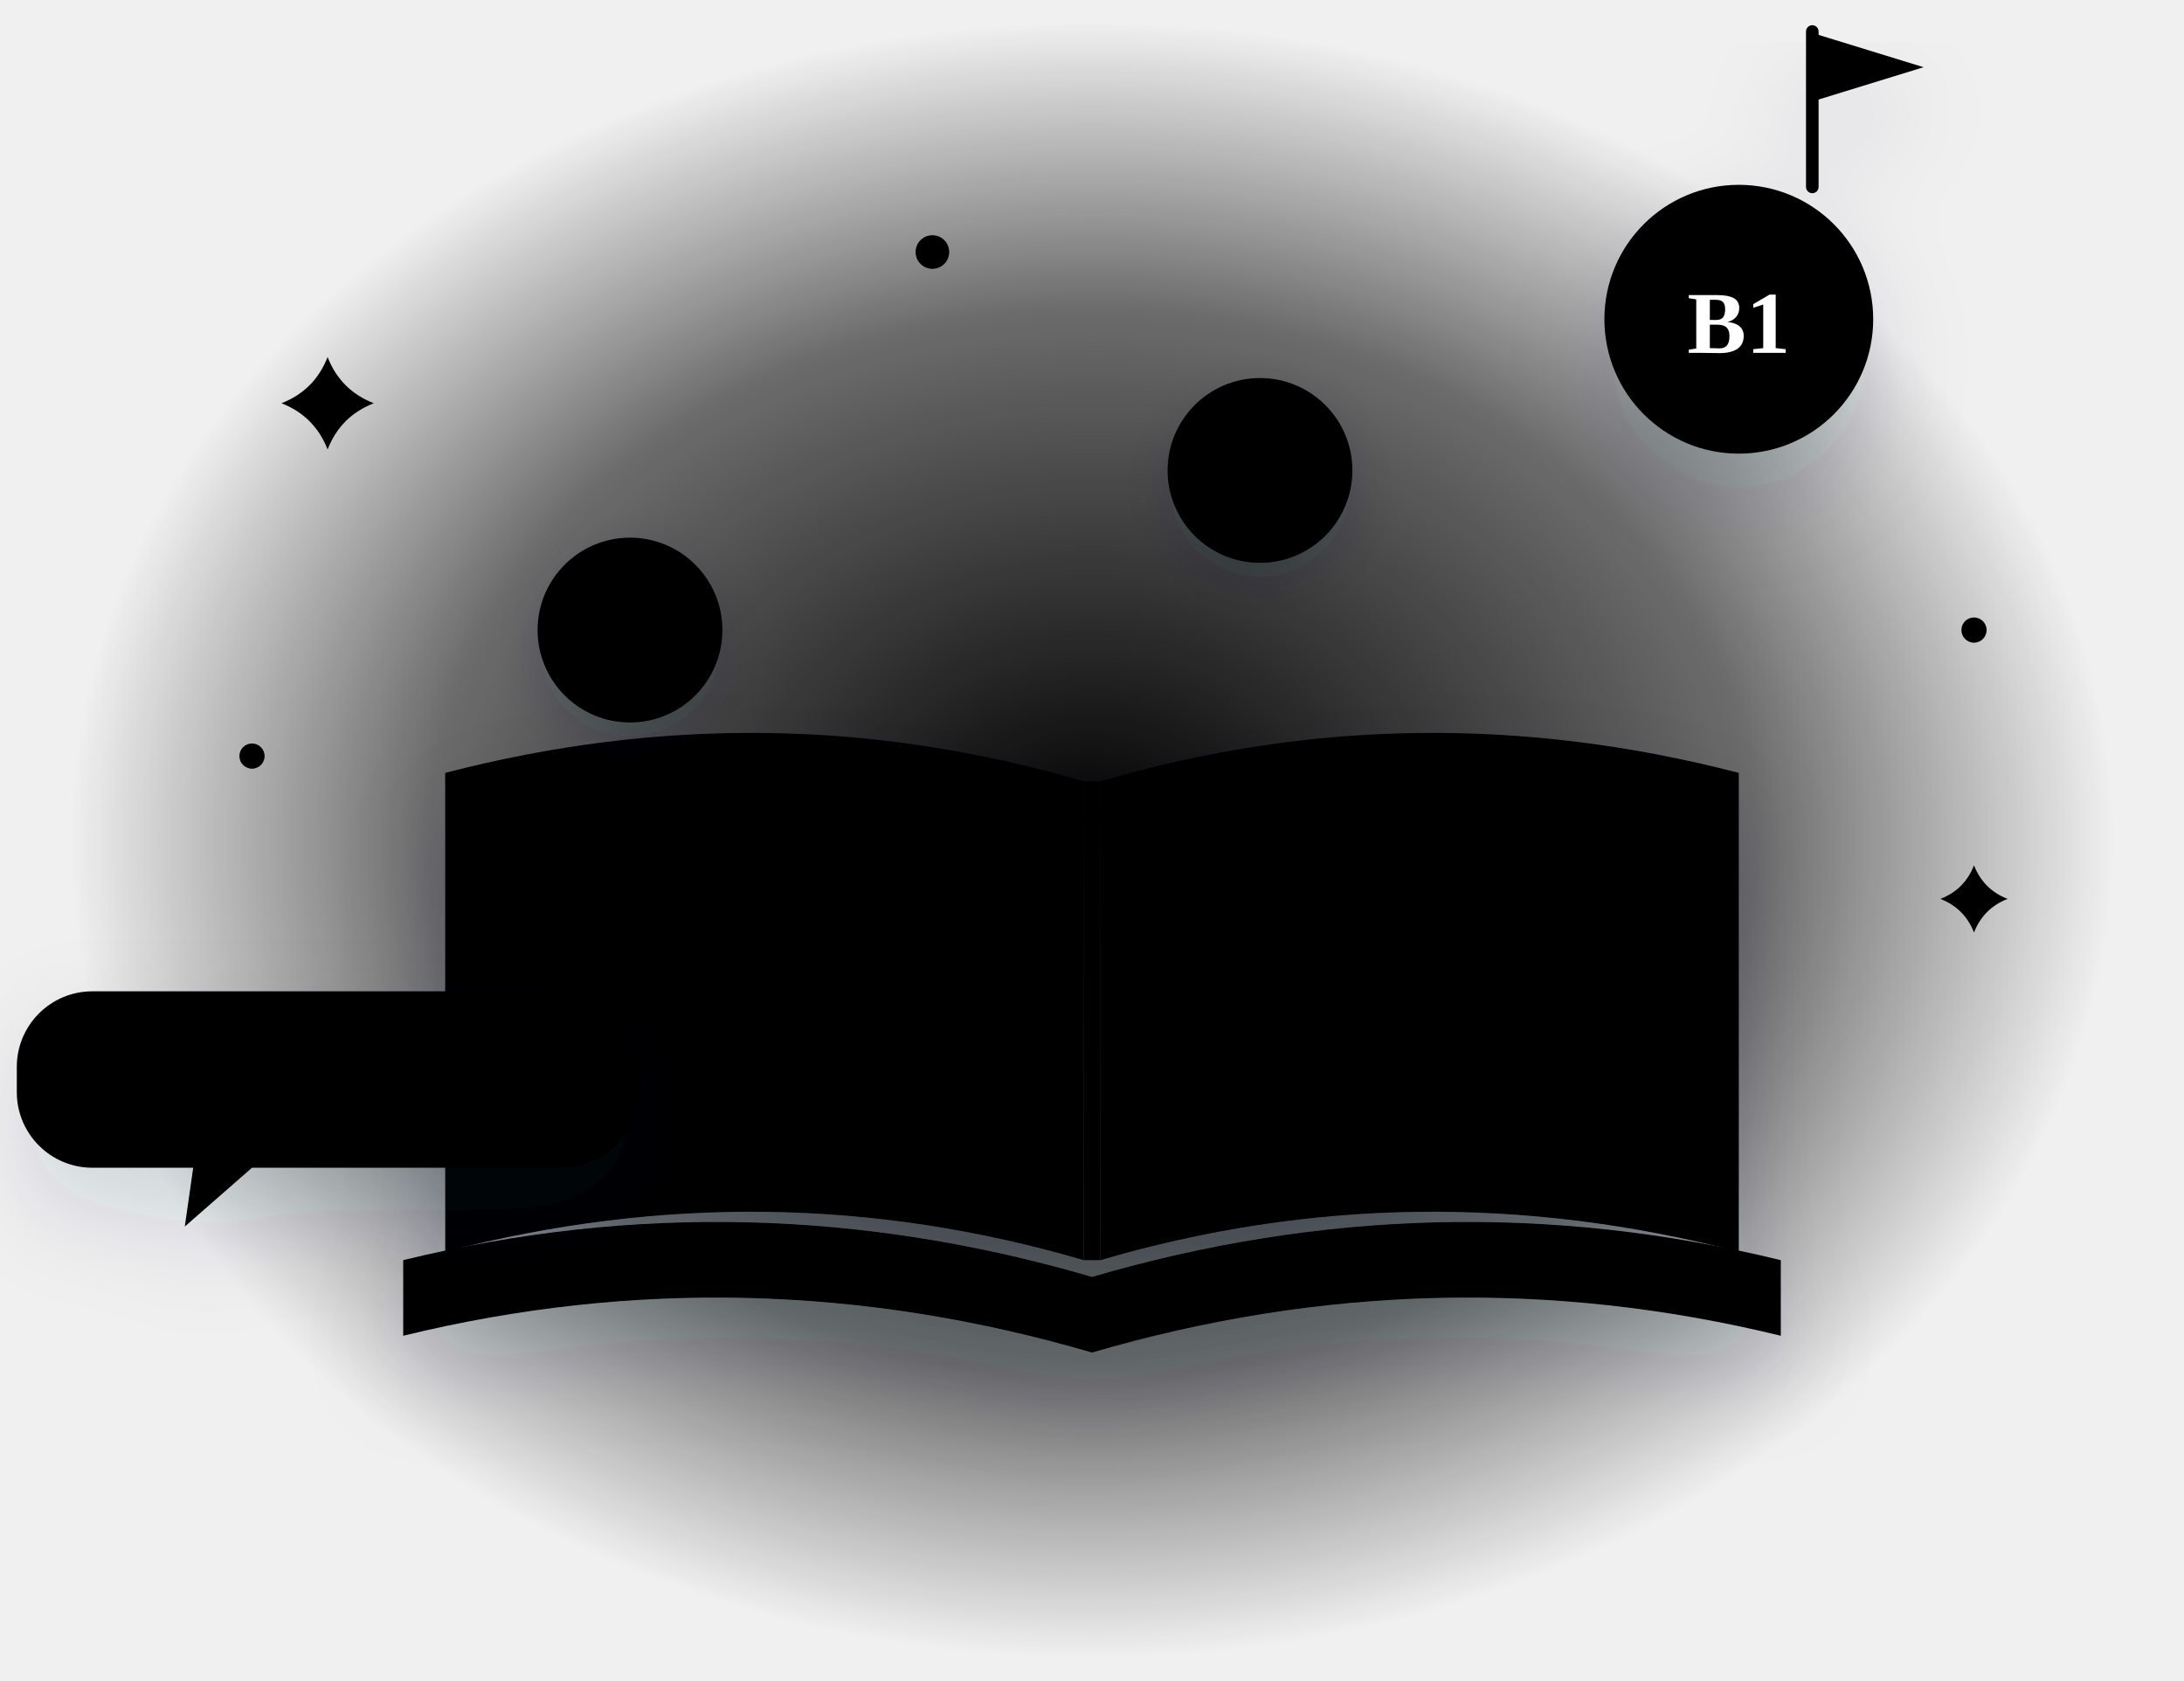
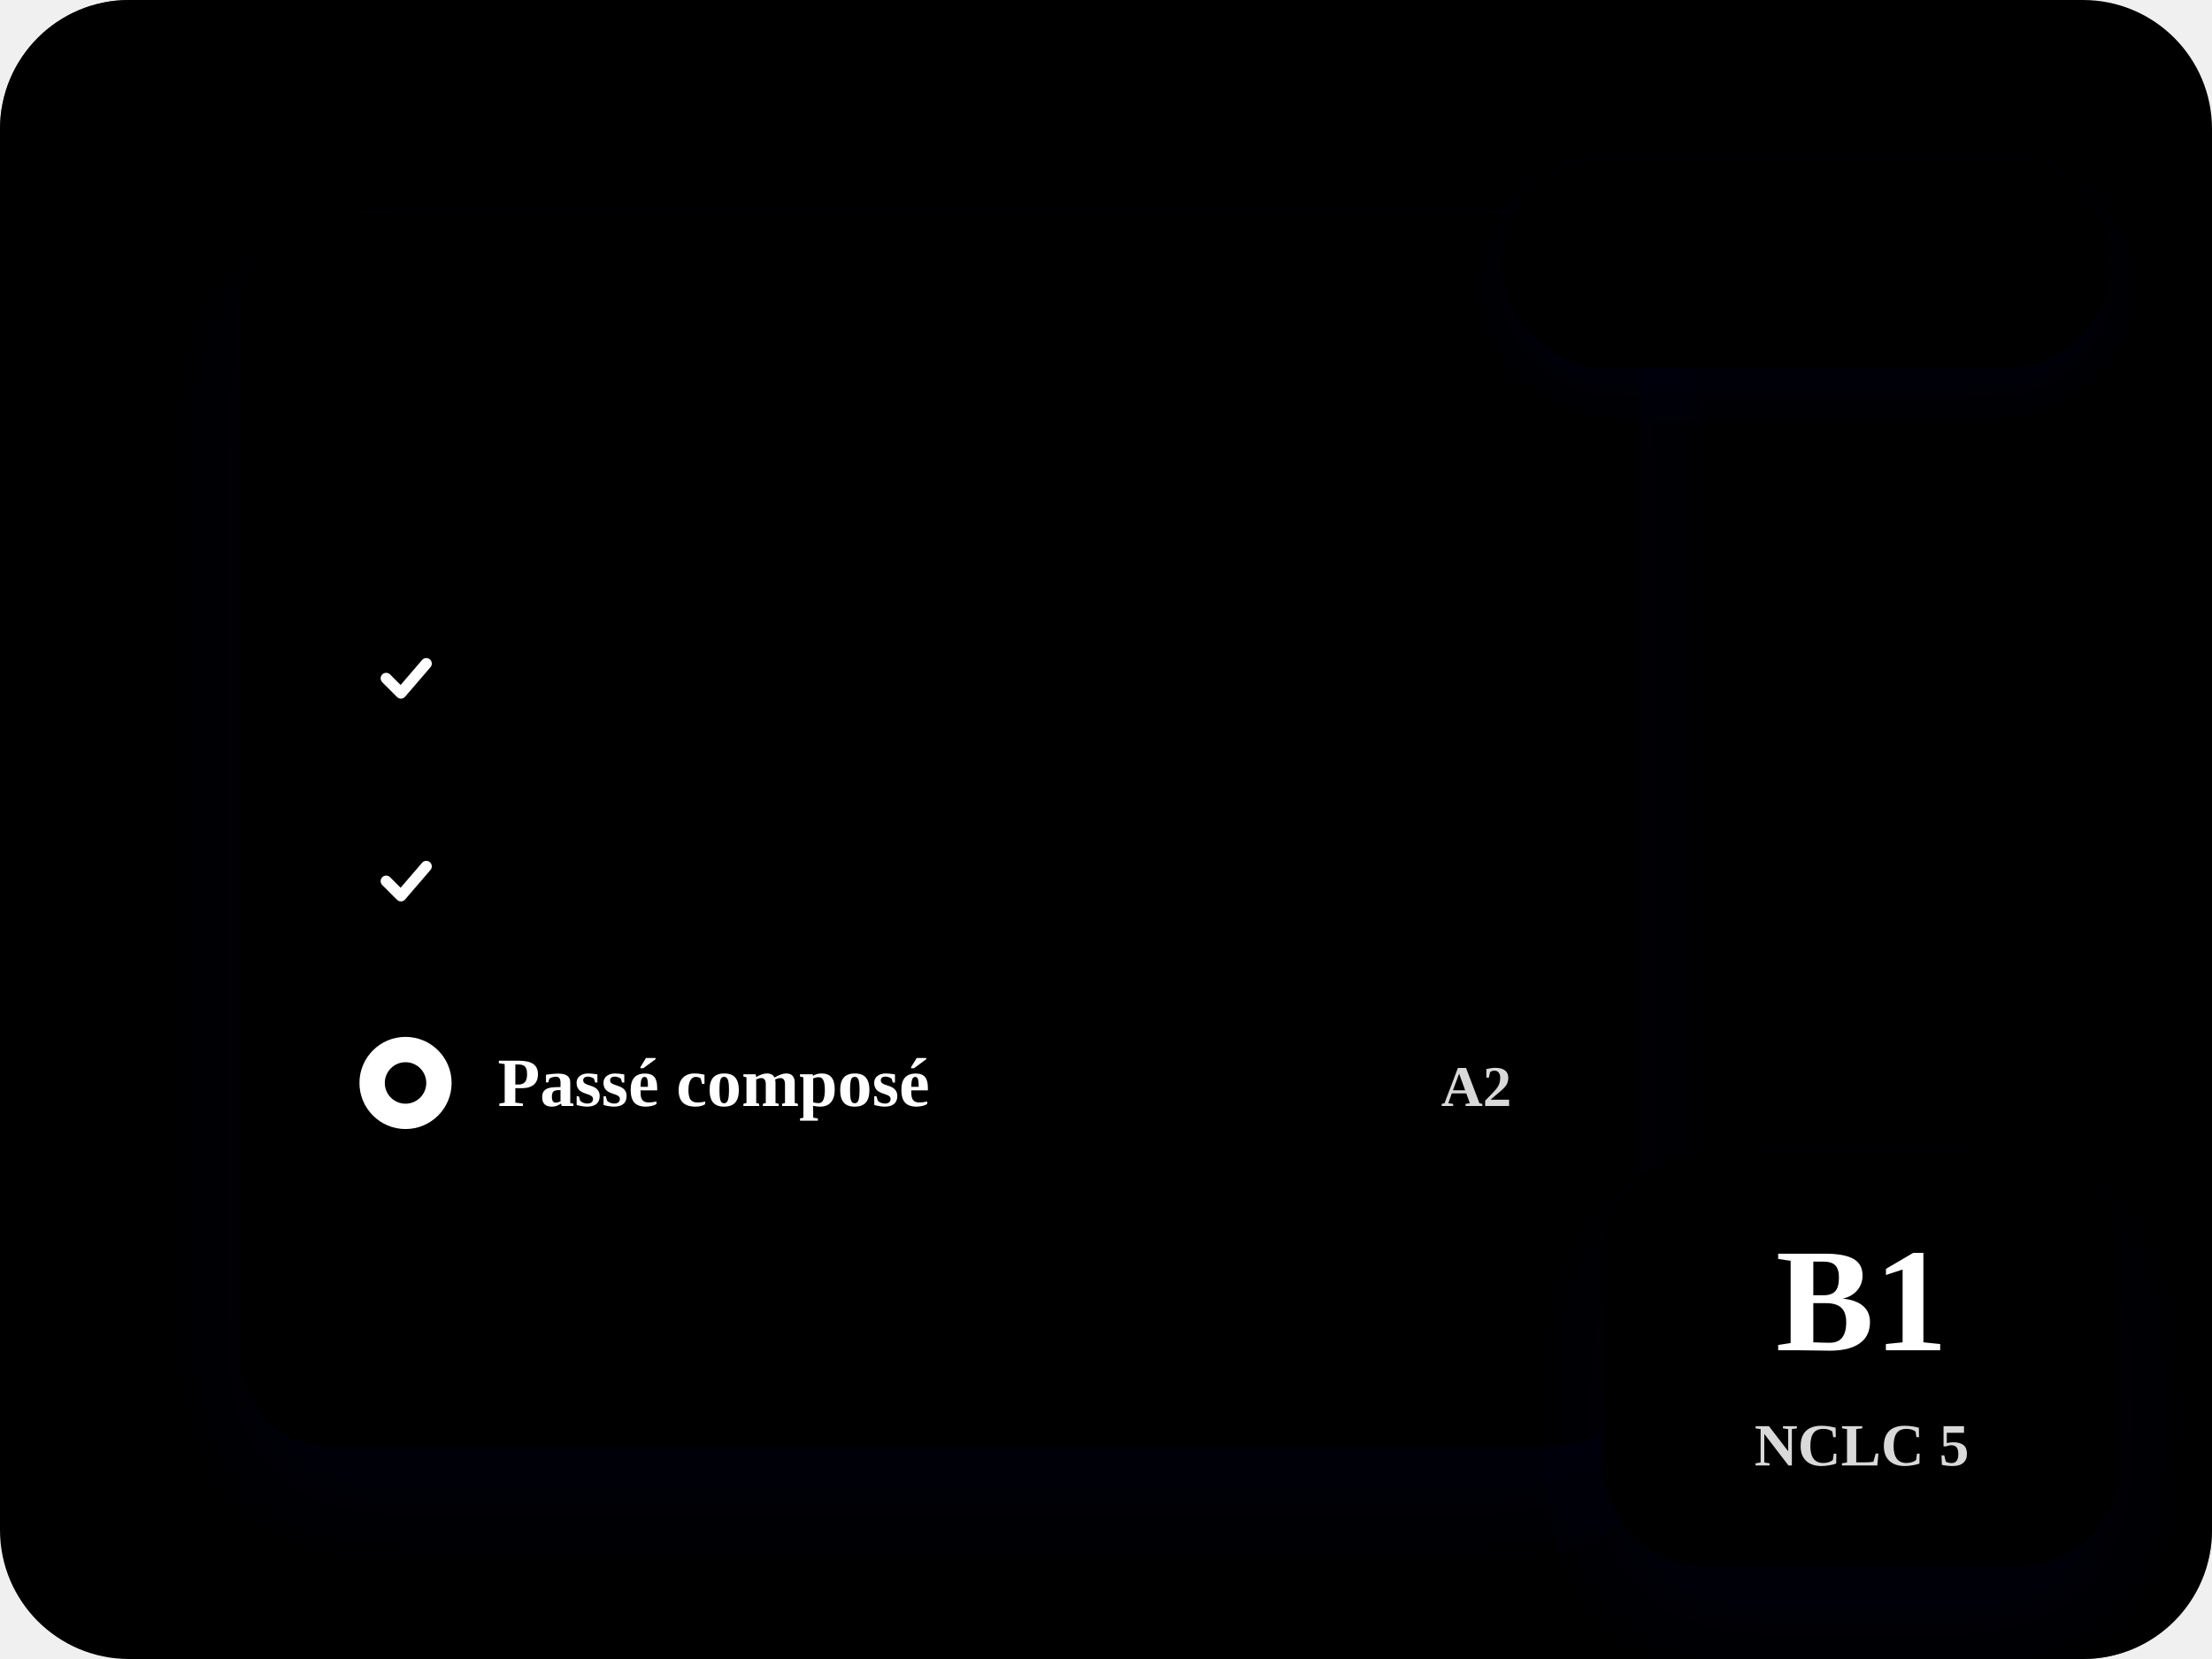
- <svg xmlns="http://www.w3.org/2000/svg" class="art" viewBox="0 0 520 400" role="img" aria-label="An open book with a path from A1 to A2 to B1">
+ <svg xmlns="http://www.w3.org/2000/svg" class="art" viewBox="0 0 480 360" role="img" aria-label="A learning path with finished modules, the current module and B1 ahead">
  <defs>
-     <radialGradient id="bg" cx=".5" cy=".5" r=".5">
-       <stop offset="0" class="sbg" />
-       <stop offset=".65" class="sbg" stop-opacity=".55" />
-       <stop offset="1" class="sbg" stop-opacity="0" />
+     <linearGradient id="pbg" x1="0" y1="0" x2="1" y2="1">
+       <stop offset="0" class="pb1" />
+       <stop offset=".55" class="pb2" />
+       <stop offset="1" class="pb3" />
+     </linearGradient>
+     <radialGradient id="glow" cx=".5" cy=".5" r=".5">
+       <stop offset="0" class="gw" />
+       <stop offset="1" class="gw" stop-opacity="0" />
    </radialGradient>
    <linearGradient id="g" x1="0" y1="0" x2="1" y2="1">
      <stop offset="0" class="st1" />
      <stop offset=".55" class="st2" />
      <stop offset="1" class="st3" />
    </linearGradient>
    <linearGradient id="gh" x1="0" y1="0" x2="1" y2="0">
      <stop offset="0" class="st1" />
-       <stop offset=".55" class="st2" />
+       <stop offset=".6" class="st2" />
      <stop offset="1" class="st3" />
    </linearGradient>
    <linearGradient id="gold" x1="0" y1="0" x2="1" y2="1">
-       <stop offset="0" stop-color="#f6dd95" />
-       <stop offset="1" stop-color="#c9922e" />
+       <stop offset="0" stop-color="#f7e2a4" />
+       <stop offset="1" stop-color="#c58f2c" />
    </linearGradient>
-     <linearGradient id="sun" x1="0" y1="0" x2="0" y2="1">
-       <stop offset="0" stop-color="#ffcf6b" />
-       <stop offset="1" stop-color="#f27a9b" />
-     </linearGradient>
-     <filter id="sh" x="-40%" y="-40%" width="180%" height="190%">
-       <feDropShadow dx="0" dy="10" stdDeviation="12" flood-color="#1b2559" flood-opacity=".14" />
+     <filter id="sh" x="-30%" y="-30%" width="160%" height="170%">
+       <feDropShadow dx="0" dy="12" stdDeviation="14" flood-color="#141c4d" flood-opacity=".16" />
    </filter>
-     <filter id="shs" x="-40%" y="-40%" width="180%" height="190%">
-       <feDropShadow dx="0" dy="4" stdDeviation="6" flood-color="#1b2559" flood-opacity=".14" />
+     <filter id="shs" x="-30%" y="-40%" width="160%" height="190%">
+       <feDropShadow dx="0" dy="5" stdDeviation="7" flood-color="#141c4d" flood-opacity=".16" />
    </filter>
+     <clipPath id="clip">
+       <rect width="480" height="360" rx="28" />
+     </clipPath>
  </defs>
-   <ellipse cx="260.0" cy="200.0" rx="244.4" ry="196.0" fill="url(#bg)" />
-   <path d="M150 150 C 200 92, 250 168, 300 112 S 372 70, 414 76" fill="none" class="k-g2" stroke-width="3" stroke-dasharray="2 9" stroke-linecap="round" />
-   <g filter="url(#sh)">
-     <path fill="url(#g)" d="M96 300 Q178 280 260 304 Q342 280 424 300 L424 318 Q342 298 260 322 Q178 298 96 318 Z" />
-     <path class="c-card" d="M106 298 Q183 278 258 300 L258 186 Q183 164 106 184 Z" />
-     <path class="c-card" d="M262 300 Q337 278 414 298 L414 184 Q337 164 262 186 Z" />
+   <g clip-path="url(#clip)">
+     <rect width="480" height="360" fill="url(#pbg)" />
+     <ellipse cx="86.4" cy="36.0" rx="240.0" ry="180.0" fill="url(#glow)" />
+     <ellipse cx="456.0" cy="360.0" rx="192.0" ry="162.0" fill="url(#glow)" opacity=".6" />
+     <g filter="url(#sh)">
+       <rect class="c-card" x="52" y="46" width="304" height="268" rx="20" />
+     </g>
+     <text class="t-ink" x="78" y="86" font-size="19" font-weight="800" text-anchor="start">Your path to B1</text>
+     <text class="t-mute" x="78" y="108" font-size="13" font-weight="600" text-anchor="start">21 modules, in the right order</text>
+     <circle class="c-good" cx="88" cy="147" r="10" />
+     <path d="M83.8 147.2 L87.0 150.4 L92.5 144.0" fill="none" stroke="#fff" stroke-width="2.4" stroke-linecap="round" stroke-linejoin="round" />
+     <text class="t-ink" x="108" y="152" font-size="15" font-weight="600" text-anchor="start">The sounds of French</text>
+     <text class="t-mute" x="328" y="152" font-size="12.5" font-weight="800" text-anchor="end">A1</text>
+     <rect x="78" y="168" width="252" height="1" class="c-line" />
+     <circle class="c-good" cx="88" cy="191" r="10" />
+     <path d="M83.8 191.2 L87.0 194.4 L92.5 188.0" fill="none" stroke="#fff" stroke-width="2.4" stroke-linecap="round" stroke-linejoin="round" />
+     <text class="t-ink" x="108" y="196" font-size="15" font-weight="600" text-anchor="start">The present tense</text>
+     <text class="t-mute" x="328" y="196" font-size="12.5" font-weight="800" text-anchor="end">A1</text>
+     <rect x="78" y="212" width="252" height="1" class="c-line" />
+     <rect x="66" y="216" width="276" height="38" rx="12" fill="url(#gh)" />
+     <circle cx="88" cy="235" r="10" fill="#fff" />
+     <circle cx="88" cy="235" r="4.5" fill="url(#g)" />
+     <text class="" x="108" y="240" font-size="15" font-weight="700" text-anchor="start" fill="#fff">Passé composé</text>
+     <text class="" x="328" y="240" font-size="12.5" font-weight="800" text-anchor="end" fill="#fff" fill-opacity=".85">A2</text>
+     <circle cx="88" cy="279" r="10" class="c-line" />
+     <text class="t-mute" x="108" y="284" font-size="15" font-weight="600" text-anchor="start">The subjunctive</text>
+     <text class="t-mute" x="328" y="284" font-size="12.5" font-weight="800" text-anchor="end">B1</text>
+     <g class="fl2">
+       <g filter="url(#shs)">
+         <rect class="c-card" x="326" y="34" width="132" height="46" rx="23.0" />
+       </g>
+       <text class="t-fr" x="392" y="64" font-size="20" text-anchor="middle">Bonjour !</text>
+     </g>
+     <g class="fl1">
+       <g filter="url(#sh)">
+         <rect fill="url(#g)" x="348" y="250" width="112" height="90" rx="22" />
+       </g>
+       <text class="" x="404" y="293" font-size="32" font-weight="800" text-anchor="middle" fill="#fff">B1</text>
+       <text class="" x="404" y="318" font-size="13" font-weight="700" text-anchor="middle" fill="#fff" fill-opacity=".85">NCLC 5</text>
+     </g>
  </g>
-   <path class="c-line" d="M258 186 L262 186 L262 300 L258 300Z" />
-   <path d="M124 206 Q183 191 242 204" fill="none" class="k-mute" stroke-width="5" stroke-linecap="round" />
-   <path d="M124 224 Q183 209 242 222" fill="none" class="k-mute" stroke-width="5" stroke-linecap="round" />
-   <path d="M124 242 Q183 227 242 240" fill="none" class="k-mute" stroke-width="5" stroke-linecap="round" />
-   <path d="M124 260 Q183 245 242 258" fill="none" class="k-mute" stroke-width="5" stroke-linecap="round" />
-   <path d="M124 278 Q183 263 242 276" fill="none" class="k-mute" stroke-width="5" stroke-linecap="round" />
-   <path d="M278 204 Q337 191 396 206" fill="none" class="k-mute" stroke-width="5" stroke-linecap="round" />
-   <path d="M278 222 Q337 209 396 224" fill="none" class="k-mute" stroke-width="5" stroke-linecap="round" />
-   <path d="M278 258 Q337 245 396 260" fill="none" class="k-mute" stroke-width="5" stroke-linecap="round" />
-   <path d="M278 276 Q337 263 396 278" fill="none" class="k-mute" stroke-width="5" stroke-linecap="round" />
-   <path d="M278 240 Q310 232 340 236" fill="none" stroke="url(#gh)" stroke-width="5" stroke-linecap="round" />
-   <g class="fl1" filter="url(#shs)">
-     <circle class="c-card" cx="150" cy="150" r="22" />
-     <text class="t-ink" x="150" y="156" font-size="15" font-weight="700" text-anchor="middle">A1</text>
-   </g>
-   <g class="fl2" filter="url(#shs)">
-     <circle class="c-card" cx="300" cy="112" r="22" />
-     <text class="t-ink" x="300" y="118" font-size="15" font-weight="700" text-anchor="middle">A2</text>
-   </g>
-   <g class="fl3" filter="url(#sh)">
-     <circle fill="url(#g)" cx="414" cy="76" r="32" />
-     <text x="414" y="84" font-size="21" font-weight="800" fill="#fff" text-anchor="middle">B1</text>
-     <path d="M432 40 L432 8 L458 16 L432 24" fill="url(#g)" />
-     <rect class="c-ink" x="430" y="6" width="3" height="40" rx="1.5" />
-   </g>
-   <g class="fl2" filter="url(#sh)">
-     <path class="c-card" d="M22 236 h112 a18 18 0 0 1 18 18 v6 a18 18 0 0 1 -18 18 h-74 l-16 14 l2 -14 h-24 a18 18 0 0 1 -18 -18 v-6 a18 18 0 0 1 18 -18z" />
-     <text class="t-fr" x="78" y="264" font-size="21" text-anchor="middle">Bonjour !</text>
-   </g>
-   <path class="fl3" fill="url(#g)" d="M78 85 Q81.08 92.92 89 96 Q81.08 99.08 78 107 Q74.92 99.08 67 96 Q74.92 92.92 78 85Z" />
-   <path class="fl1" fill="url(#g)" d="M470 206 Q472.24 211.76 478 214 Q472.24 216.24 470 222 Q467.76 216.24 462 214 Q467.76 211.76 470 206Z" />
-   <circle class="c-g2" cx="222" cy="60" r="4" />
-   <circle class="c-g3" cx="470" cy="150" r="3" />
-   <circle class="c-g1" cx="60" cy="180" r="3" />
+   <rect x=".5" y=".5" width="479" height="359" rx="28" fill="none" class="k-frame" />
</svg>
